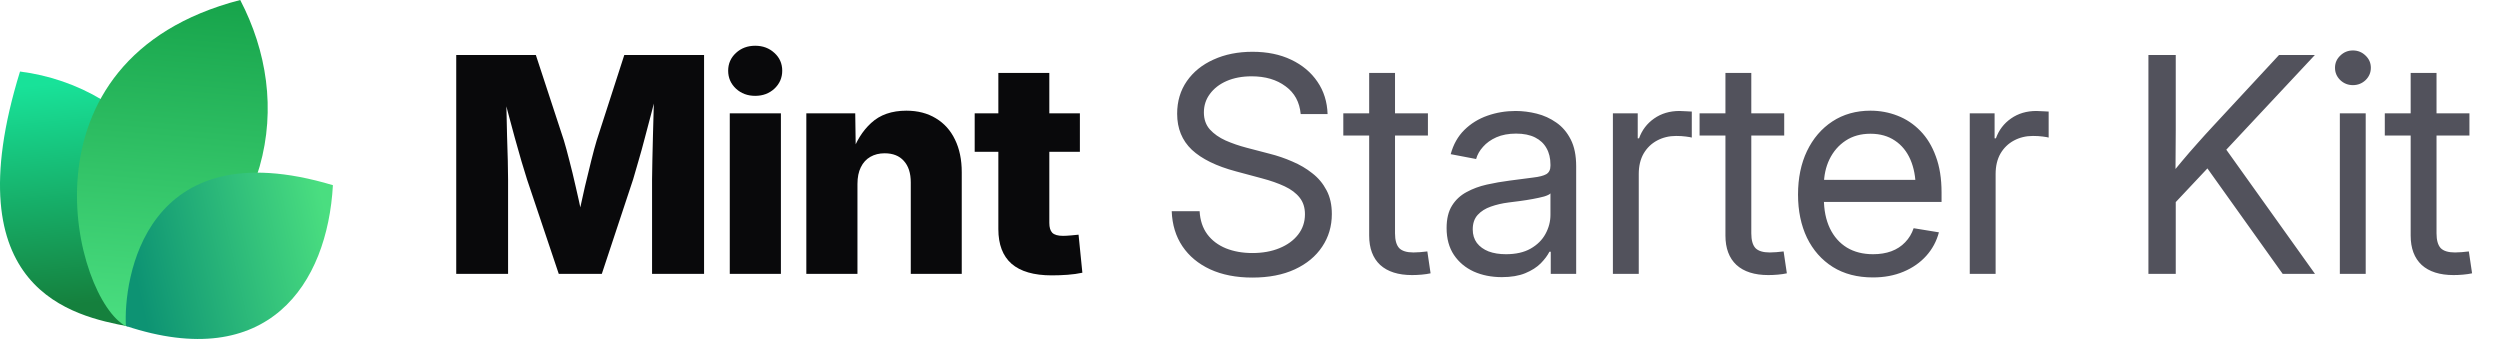
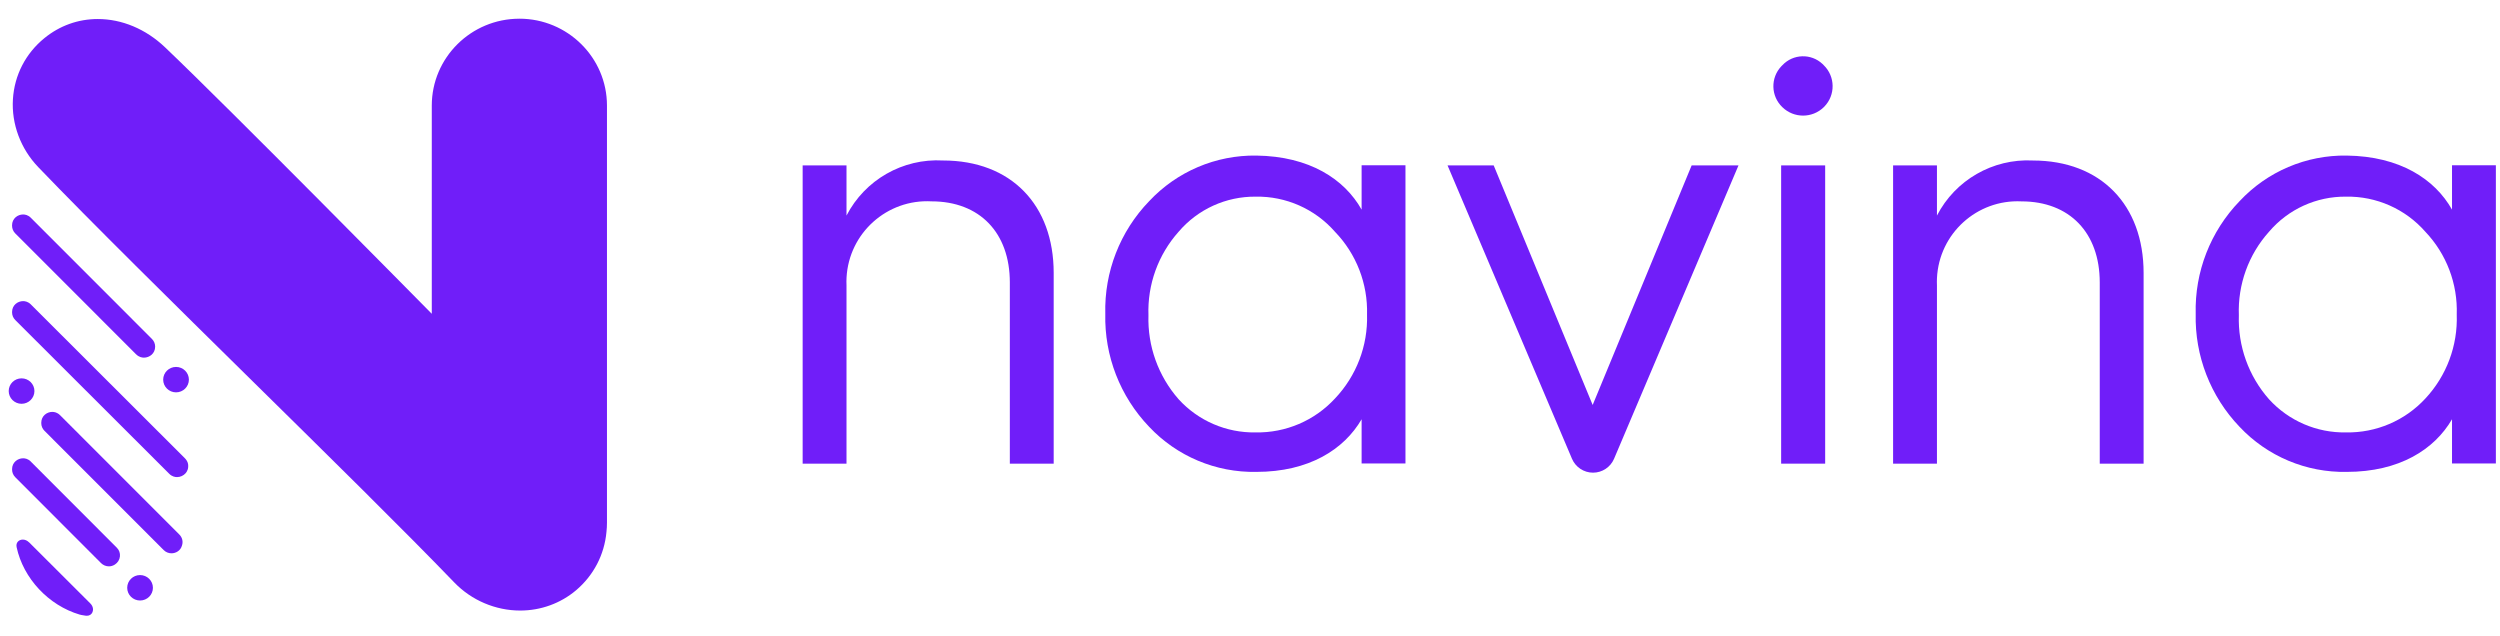
- <svg xmlns="http://www.w3.org/2000/svg" width="177" height="24" viewBox="0 0 177 24" fill="none">
-   <path d="M9.061 23.108C5.268 22.377 -3.391 20.627 1.417 5.064C9.634 6.099 16.973 14.064 9.061 23.108Z" fill="url(#paint0_linear_17557_2020)" />
-   <path d="M8.919 23.094C5.276 21.222 0.784 4.209 17.007 0C20.757 7.193 19.621 16.545 8.919 23.094Z" fill="url(#paint1_linear_17557_2020)" />
-   <path d="M8.914 23.079C8.735 19.882 10.159 9.085 23.57 13.111C23.181 20.123 18.984 26.418 8.914 23.079Z" fill="url(#paint2_linear_17557_2020)" />
-   <path d="M32.301 19.392V3.894H37.938L39.925 9.948C40.036 10.315 40.164 10.787 40.31 11.362C40.462 11.938 40.611 12.552 40.757 13.204C40.91 13.855 41.048 14.483 41.173 15.086C41.305 15.682 41.412 16.192 41.495 16.615H40.695C40.771 16.192 40.871 15.682 40.996 15.086C41.128 14.49 41.267 13.866 41.412 13.214C41.565 12.562 41.714 11.948 41.86 11.373C42.005 10.79 42.133 10.315 42.244 9.948L44.2 3.894H49.848V19.392H46.166V12.704C46.166 12.357 46.173 11.917 46.187 11.383C46.2 10.849 46.214 10.27 46.228 9.646C46.249 9.022 46.266 8.391 46.28 7.753C46.301 7.115 46.311 6.519 46.311 5.964H46.623C46.485 6.561 46.332 7.181 46.166 7.826C45.999 8.471 45.833 9.102 45.666 9.719C45.507 10.336 45.351 10.901 45.198 11.414C45.053 11.928 44.928 12.357 44.824 12.704L42.608 19.392H39.561L37.314 12.704C37.203 12.357 37.072 11.928 36.919 11.414C36.773 10.901 36.614 10.34 36.441 9.729C36.274 9.112 36.104 8.481 35.931 7.836C35.764 7.192 35.608 6.567 35.463 5.964H35.827C35.834 6.512 35.844 7.105 35.858 7.743C35.872 8.374 35.886 9.005 35.9 9.636C35.92 10.26 35.938 10.839 35.952 11.373C35.965 11.907 35.972 12.351 35.972 12.704V19.392H32.301ZM51.668 19.392V8.024H55.288V19.392H51.668ZM53.468 6.786C52.927 6.786 52.473 6.616 52.105 6.276C51.738 5.93 51.554 5.507 51.554 5.007C51.554 4.508 51.738 4.088 52.105 3.749C52.473 3.409 52.927 3.239 53.468 3.239C54.009 3.239 54.463 3.409 54.83 3.749C55.198 4.082 55.382 4.501 55.382 5.007C55.382 5.507 55.198 5.93 54.83 6.276C54.463 6.616 54.009 6.786 53.468 6.786ZM60.708 13.027V19.392H57.088V8.024H60.551L60.593 10.967H60.281C60.593 10.024 61.061 9.268 61.685 8.7C62.309 8.124 63.138 7.836 64.171 7.836C64.975 7.836 65.672 8.017 66.262 8.377C66.851 8.731 67.302 9.234 67.614 9.885C67.933 10.537 68.092 11.307 68.092 12.194V19.392H64.483V12.912C64.483 12.26 64.32 11.754 63.994 11.394C63.675 11.033 63.221 10.853 62.632 10.853C62.25 10.853 61.914 10.936 61.623 11.102C61.332 11.269 61.106 11.515 60.947 11.841C60.787 12.16 60.708 12.555 60.708 13.027ZM76.456 8.024V10.749H69.008V8.024H76.456ZM70.683 5.163H74.292V15.783C74.292 16.102 74.361 16.334 74.5 16.48C74.646 16.625 74.899 16.698 75.259 16.698C75.405 16.698 75.596 16.688 75.831 16.667C76.074 16.646 76.251 16.629 76.362 16.615L76.632 19.309C76.313 19.378 75.963 19.427 75.582 19.455C75.207 19.482 74.836 19.496 74.469 19.496C73.2 19.496 72.25 19.222 71.619 18.674C70.995 18.127 70.683 17.308 70.683 16.22V5.163Z" fill="#09090B" />
-   <path d="M88.667 19.652C87.523 19.652 86.528 19.458 85.682 19.07C84.843 18.681 84.188 18.137 83.716 17.437C83.245 16.736 82.992 15.908 82.957 14.951H84.933C84.968 15.596 85.148 16.14 85.474 16.584C85.8 17.021 86.24 17.354 86.795 17.582C87.35 17.804 87.974 17.915 88.667 17.915C89.388 17.915 90.026 17.801 90.581 17.572C91.143 17.343 91.583 17.024 91.902 16.615C92.228 16.199 92.391 15.717 92.391 15.169C92.391 14.698 92.266 14.306 92.017 13.994C91.767 13.675 91.413 13.408 90.956 13.193C90.498 12.978 89.954 12.787 89.323 12.621L87.502 12.132C86.123 11.765 85.082 11.255 84.382 10.603C83.689 9.944 83.342 9.095 83.342 8.055C83.342 7.174 83.571 6.404 84.028 5.746C84.486 5.087 85.117 4.577 85.921 4.217C86.726 3.849 87.645 3.666 88.678 3.666C89.718 3.666 90.63 3.853 91.413 4.227C92.204 4.602 92.824 5.122 93.275 5.787C93.726 6.446 93.965 7.209 93.993 8.076H92.089C92.013 7.23 91.656 6.574 91.018 6.11C90.387 5.638 89.586 5.403 88.615 5.403C87.95 5.403 87.36 5.513 86.847 5.735C86.341 5.957 85.946 6.262 85.661 6.651C85.377 7.032 85.235 7.469 85.235 7.961C85.235 8.447 85.377 8.849 85.661 9.168C85.946 9.48 86.317 9.74 86.774 9.948C87.232 10.149 87.724 10.319 88.251 10.457L89.884 10.884C90.439 11.023 90.977 11.206 91.496 11.435C92.023 11.657 92.495 11.934 92.911 12.267C93.334 12.593 93.67 12.995 93.92 13.474C94.17 13.945 94.294 14.504 94.294 15.149C94.294 16.015 94.066 16.788 93.608 17.468C93.157 18.148 92.512 18.681 91.673 19.07C90.834 19.458 89.832 19.652 88.667 19.652ZM101.097 8.024V9.594H95.106V8.024H101.097ZM96.937 5.163H98.767V16.521C98.767 17 98.865 17.347 99.059 17.562C99.26 17.77 99.6 17.874 100.078 17.874C100.21 17.874 100.366 17.867 100.546 17.853C100.733 17.832 100.903 17.815 101.056 17.801L101.285 19.351C101.097 19.392 100.886 19.423 100.65 19.444C100.414 19.465 100.189 19.475 99.974 19.475C98.996 19.475 98.244 19.236 97.717 18.758C97.197 18.272 96.937 17.579 96.937 16.677V5.163ZM106.33 19.621C105.595 19.621 104.932 19.489 104.343 19.226C103.754 18.955 103.285 18.564 102.939 18.05C102.592 17.53 102.419 16.896 102.419 16.147C102.419 15.495 102.547 14.965 102.804 14.556C103.06 14.146 103.403 13.828 103.833 13.599C104.263 13.363 104.742 13.186 105.269 13.068C105.796 12.95 106.333 12.857 106.881 12.787C107.574 12.69 108.132 12.617 108.555 12.569C108.978 12.52 109.287 12.441 109.481 12.33C109.675 12.212 109.772 12.014 109.772 11.737V11.654C109.772 11.203 109.679 10.815 109.492 10.489C109.311 10.163 109.041 9.91 108.68 9.729C108.32 9.549 107.872 9.459 107.338 9.459C106.805 9.459 106.34 9.546 105.945 9.719C105.556 9.892 105.241 10.118 104.998 10.395C104.755 10.665 104.593 10.953 104.509 11.258L102.71 10.915C102.897 10.222 103.22 9.65 103.677 9.199C104.135 8.748 104.679 8.412 105.31 8.19C105.941 7.968 106.607 7.857 107.307 7.857C107.8 7.857 108.295 7.92 108.795 8.044C109.301 8.169 109.765 8.381 110.188 8.679C110.611 8.97 110.951 9.369 111.208 9.875C111.464 10.374 111.593 11.005 111.593 11.768V19.392H109.793V17.822H109.7C109.568 18.085 109.363 18.359 109.086 18.643C108.809 18.921 108.444 19.153 107.994 19.34C107.543 19.527 106.988 19.621 106.33 19.621ZM106.621 17.998C107.321 17.998 107.904 17.867 108.368 17.603C108.84 17.333 109.19 16.986 109.419 16.563C109.654 16.133 109.772 15.682 109.772 15.211V13.692C109.703 13.769 109.554 13.841 109.325 13.911C109.096 13.973 108.829 14.032 108.524 14.088C108.226 14.143 107.921 14.192 107.609 14.233C107.304 14.275 107.033 14.309 106.798 14.337C106.354 14.393 105.938 14.49 105.549 14.628C105.168 14.76 104.86 14.954 104.624 15.211C104.388 15.467 104.27 15.811 104.27 16.241C104.27 16.615 104.367 16.934 104.561 17.198C104.762 17.461 105.04 17.662 105.393 17.801C105.747 17.933 106.156 17.998 106.621 17.998ZM114.193 19.392V8.024H115.951V9.792H116.045C116.253 9.209 116.61 8.741 117.116 8.388C117.622 8.034 118.219 7.857 118.905 7.857C119.058 7.857 119.217 7.864 119.384 7.878C119.55 7.885 119.682 7.892 119.779 7.899V9.74C119.716 9.719 119.578 9.695 119.363 9.667C119.155 9.639 118.922 9.625 118.666 9.625C118.174 9.625 117.726 9.733 117.324 9.948C116.922 10.163 116.603 10.471 116.367 10.874C116.138 11.276 116.024 11.758 116.024 12.319V19.392H114.193ZM126.322 8.024V9.594H120.33V8.024H126.322ZM122.161 5.163H123.992V16.521C123.992 17 124.089 17.347 124.283 17.562C124.484 17.77 124.824 17.874 125.302 17.874C125.434 17.874 125.59 17.867 125.77 17.853C125.958 17.832 126.127 17.815 126.28 17.801L126.509 19.351C126.322 19.392 126.11 19.423 125.874 19.444C125.639 19.465 125.413 19.475 125.198 19.475C124.221 19.475 123.468 19.236 122.941 18.758C122.421 18.272 122.161 17.579 122.161 16.677V5.163ZM132.604 19.642C131.502 19.642 130.555 19.396 129.765 18.903C128.974 18.404 128.364 17.714 127.934 16.834C127.511 15.946 127.3 14.927 127.3 13.775C127.3 12.611 127.511 11.584 127.934 10.697C128.364 9.802 128.964 9.102 129.734 8.596C130.51 8.089 131.408 7.836 132.428 7.836C133.1 7.836 133.738 7.954 134.341 8.19C134.952 8.426 135.489 8.783 135.954 9.261C136.425 9.74 136.793 10.343 137.056 11.071C137.327 11.792 137.462 12.645 137.462 13.63V14.296H128.433V12.735H136.463L135.631 13.297C135.631 12.541 135.506 11.876 135.257 11.3C135.007 10.725 134.643 10.277 134.165 9.958C133.686 9.632 133.107 9.469 132.428 9.469C131.748 9.469 131.162 9.632 130.67 9.958C130.177 10.284 129.796 10.725 129.526 11.279C129.262 11.827 129.13 12.441 129.13 13.12V14.046C129.13 14.864 129.273 15.572 129.557 16.168C129.841 16.757 130.243 17.211 130.763 17.53C131.283 17.842 131.901 17.998 132.615 17.998C133.093 17.998 133.523 17.929 133.905 17.79C134.293 17.645 134.619 17.433 134.882 17.156C135.153 16.879 135.354 16.546 135.486 16.157L137.275 16.449C137.108 17.08 136.81 17.634 136.38 18.113C135.95 18.591 135.413 18.966 134.768 19.236C134.123 19.507 133.402 19.642 132.604 19.642ZM139.459 19.392V8.024H141.217V9.792H141.311C141.519 9.209 141.876 8.741 142.382 8.388C142.888 8.034 143.485 7.857 144.171 7.857C144.324 7.857 144.483 7.864 144.649 7.878C144.816 7.885 144.948 7.892 145.045 7.899V9.74C144.982 9.719 144.844 9.695 144.629 9.667C144.421 9.639 144.188 9.625 143.932 9.625C143.439 9.625 142.992 9.733 142.59 9.948C142.188 10.163 141.869 10.471 141.633 10.874C141.404 11.276 141.29 11.758 141.29 12.319V19.392H139.459ZM153.429 14.961V12.715C153.783 12.257 154.136 11.82 154.49 11.404C154.844 10.981 155.204 10.565 155.572 10.156C155.939 9.74 156.314 9.327 156.695 8.918L161.355 3.894H163.893L157.277 10.967H157.184L153.429 14.961ZM152.108 19.392V3.894H154.043V9.241L154.022 12.559L154.043 13.505V19.392H152.108ZM161.615 19.392L155.967 11.477L157.173 9.969L163.903 19.392H161.615ZM165.661 19.392V8.024H167.492V19.392H165.661ZM166.587 6.027C166.24 6.027 165.942 5.909 165.692 5.673C165.443 5.43 165.318 5.139 165.318 4.799C165.318 4.459 165.443 4.172 165.692 3.936C165.942 3.693 166.24 3.572 166.587 3.572C166.934 3.572 167.232 3.693 167.482 3.936C167.731 4.172 167.856 4.459 167.856 4.799C167.856 5.139 167.731 5.43 167.482 5.673C167.232 5.909 166.934 6.027 166.587 6.027ZM174.836 8.024V9.594H168.844V8.024H174.836ZM170.675 5.163H172.506V16.521C172.506 17 172.603 17.347 172.797 17.562C172.998 17.77 173.338 17.874 173.816 17.874C173.948 17.874 174.104 17.867 174.284 17.853C174.472 17.832 174.641 17.815 174.794 17.801L175.023 19.351C174.836 19.392 174.624 19.423 174.388 19.444C174.153 19.465 173.927 19.475 173.712 19.475C172.735 19.475 171.982 19.236 171.455 18.758C170.935 18.272 170.675 17.579 170.675 16.677V5.163Z" fill="#52525C" />
+ <svg xmlns="http://www.w3.org/2000/svg" id="Layer_1" viewBox="200 180 1180 300">
  <defs>
-     <linearGradient id="paint0_linear_17557_2020" x1="3.776" y1="5.916" x2="5.232" y2="21.559" gradientUnits="userSpaceOnUse">
-       <stop stop-color="#18E299" />
-       <stop offset="1" stop-color="#15803D" />
-     </linearGradient>
-     <linearGradient id="paint1_linear_17557_2020" x1="12.171" y1="-0.718" x2="10.19" y2="22.983" gradientUnits="userSpaceOnUse">
-       <stop stop-color="#16A34A" />
-       <stop offset="1" stop-color="#4ADE80" />
-     </linearGradient>
-     <linearGradient id="paint2_linear_17557_2020" x1="23.133" y1="15.353" x2="9.338" y2="18.52" gradientUnits="userSpaceOnUse">
-       <stop stop-color="#4ADE80" />
-       <stop offset="1" stop-color="#0D9373" />
-     </linearGradient>
+     <style>.cls-1{fill:#701ef9;stroke-width:0px;}</style>
  </defs>
+   <path class="cls-1" d="m214.53,397.84c-1.26-1.26-2.66-1.53-3.62-1.53-2.56,0-5.21,1.92-5.21,5.12v.2c0,1.35.53,2.63,1.49,3.6l40.51,40.56c.98.97,2.32,1.53,3.7,1.53.97,0,1.91-.27,2.83-.86,1.35-.87,2.22-2.27,2.38-3.84.16-1.52-.37-3.01-1.46-4.09l-40.63-40.68Z" />
+   <path class="cls-1" d="m289.16,359.19c0-3.31-2.72-6-6.07-6s-6.07,2.69-6.07,6,2.72,6,6.07,6,6.07-2.69,6.07-6" />
+   <path class="cls-1" d="m445.14,188.83c-22.8,0-41.34,18.39-41.34,41v98.28l-2.95-2.99c-.92-.92-91.87-93.2-122.98-122.82-9.02-8.58-20.29-13.32-31.72-13.32-9.23,0-17.94,3.11-25.17,9-8.89,7.24-14.18,17.49-14.88,28.86-.72,11.7,3.64,23.38,11.95,32.04,25.02,26.07,63.71,64.16,101.11,101,35.31,34.76,71.82,70.71,95.26,95.04,8.12,8.43,19.46,13.26,31.12,13.26,9.71,0,19.07-3.4,26.36-9.57,8.28-7.01,13.37-16.78,14.35-27.53.16-1.46.24-2.93.24-4.35v-196.91c0-22.61-18.55-41-41.34-41" />
+   <path class="cls-1" d="m287.25,396.28l-72.72-72.62c-1.26-1.26-2.66-1.53-3.62-1.53-2.56,0-5.21,1.91-5.21,5.12v.2c0,1.35.53,2.63,1.49,3.59l72.7,72.6c1.28,1.28,2.7,1.55,3.67,1.55,1.54,0,3.06-.69,4.06-1.84.69-.8,1.45-2.17,1.16-4.23-.14-.99-.69-2-1.53-2.85" />
+   <path class="cls-1" d="m228.31,375.94c-1.26-1.26-2.66-1.53-3.62-1.53-2.56,0-5.21,1.92-5.21,5.13v.19c0,1.36.53,2.63,1.49,3.59l56.3,56.32c.98.98,2.29,1.52,3.67,1.52,1.97,0,4.28-1.15,4.97-3.72l.11-.43c.42-1.64-.1-3.45-1.37-4.71l-56.34-56.37Z" />
+   <path class="cls-1" d="m213.71,435.99c-.84-.84-1.89-1.31-2.94-1.31-.97,0-1.85.39-2.41,1.06-.54.66-.72,1.52-.51,2.55,3.13,14.68,15.08,27.46,29.74,31.79.33.1,1.09.27,2.8.52.21.03.4.04.6.04,1.25,0,2.22-.63,2.68-1.73.43-1.04.38-2.67-1.05-4.1l-28.89-28.83Z" />
+   <path class="cls-1" d="m264.28,347.26c1.28,1.28,2.7,1.55,3.67,1.55,2.6,0,5.28-1.94,5.28-5.19,0-1.37-.54-2.66-1.52-3.64l-57.19-57.22c-1.26-1.26-2.66-1.53-3.62-1.53-2.56,0-5.21,1.91-5.21,5.12v.2c0,1.35.53,2.63,1.49,3.6l57.09,57.12Z" />
+   <path class="cls-1" d="m266.11,451.43c-3.35,0-6.07,2.69-6.07,6.01s2.72,6,6.07,6,6.07-2.69,6.07-6-2.72-6.01-6.07-6.01" />
+   <path class="cls-1" d="m210.18,370.59c3.34,0,6.07-2.69,6.07-6.01s-2.72-6-6.07-6-6.07,2.69-6.07,6,2.72,6.01,6.07,6.01" />
+   <path class="cls-1" d="m645.09,255.75c-18.98-1.07-36.82,9.11-45.54,26v-23.68h-20.7v140.77h20.7v-84.13c-.06-1.25-.05-2.49.02-3.74,1.16-21,19.13-37.09,40.14-35.93,22.69,0,36.93,14.82,36.93,38.26v85.54h20.7v-90.01c0-32.13-20.12-53.08-52.25-53.08" />
+   <path class="cls-1" d="m830.09,368.12c-9.62,10.43-23.24,16.24-37.43,15.98-13.8.25-27.05-5.45-36.35-15.65-9.61-10.94-14.7-25.11-14.24-39.66-.51-14.48,4.59-28.6,14.24-39.41,9.07-10.63,22.38-16.69,36.35-16.56,14.3-.26,28,5.8,37.43,16.56,10.11,10.46,15.57,24.55,15.15,39.08.45,14.72-5.01,28.99-15.15,39.66m12.59-89.18c-8.12-14.41-24.59-25.18-49.68-25.51-19.15-.28-37.52,7.54-50.6,21.53-13.75,14.23-21.21,33.38-20.7,53.16-.47,19.82,6.98,39.01,20.7,53.33,13.1,13.92,31.48,21.65,50.6,21.28,24.84,0,41.4-10.6,49.68-24.84v20.87h20.7v-140.77h-20.7v20.95Z" />
+   <path class="cls-1" d="m951.74,371.15l-46.72-113.08h-21.78l58.74,138.48c1.7,3.97,5.61,6.55,9.93,6.55s8.22-2.57,9.92-6.55l58.74-138.48h-22.11l-46.72,113.08Z" />
+   <rect class="cls-1" x="1040.7" y="258.07" width="20.78" height="140.77" />
+   <path class="cls-1" d="m1060.24,210.21c-5.39-5.08-13.89-4.82-18.96.58-.16.16-.32.31-.48.48-5.2,5.47-4.99,14.11.48,19.32,5.44,5.3,14.11,5.3,19.54,0,.08-.08.16-.16.24-.24,5.34-5.47,5.23-14.22-.24-19.56-.18-.2-.38-.39-.58-.58" />
+   <path class="cls-1" d="m1159.45,255.75c-18.86-.94-36.54,9.22-45.21,26v-23.68h-20.7v140.77h20.7v-84.13c-.05-1.16-.04-2.32.01-3.47,1.02-21.01,18.89-37.22,39.9-36.19,22.69,0,36.93,14.82,36.93,38.26v85.54h20.7v-90.01c0-32.13-20.2-53.08-52.33-53.08" />
+   <path class="cls-1" d="m1344.76,368.12c-9.62,10.43-23.24,16.24-37.43,15.98-13.8.26-27.05-5.45-36.35-15.65-9.64-10.92-14.73-25.11-14.24-39.66-.55-14.49,4.56-28.63,14.24-39.41,9.06-10.64,22.38-16.71,36.35-16.56,14.3-.26,28,5.8,37.43,16.56,9.99,10.51,15.33,24.59,14.82,39.08.53,14.67-4.8,28.94-14.82,39.66m12.59-110.13v20.95c-8.12-14.41-24.59-25.18-49.68-25.51-19.15-.3-37.53,7.52-50.6,21.53-13.75,14.23-21.21,33.38-20.7,53.16-.47,19.82,6.98,39.01,20.7,53.33,13.09,13.93,31.48,21.66,50.6,21.28,24.84,0,41.4-10.6,49.68-24.84v20.87h20.7v-140.77h-20.7Z" />
</svg>
